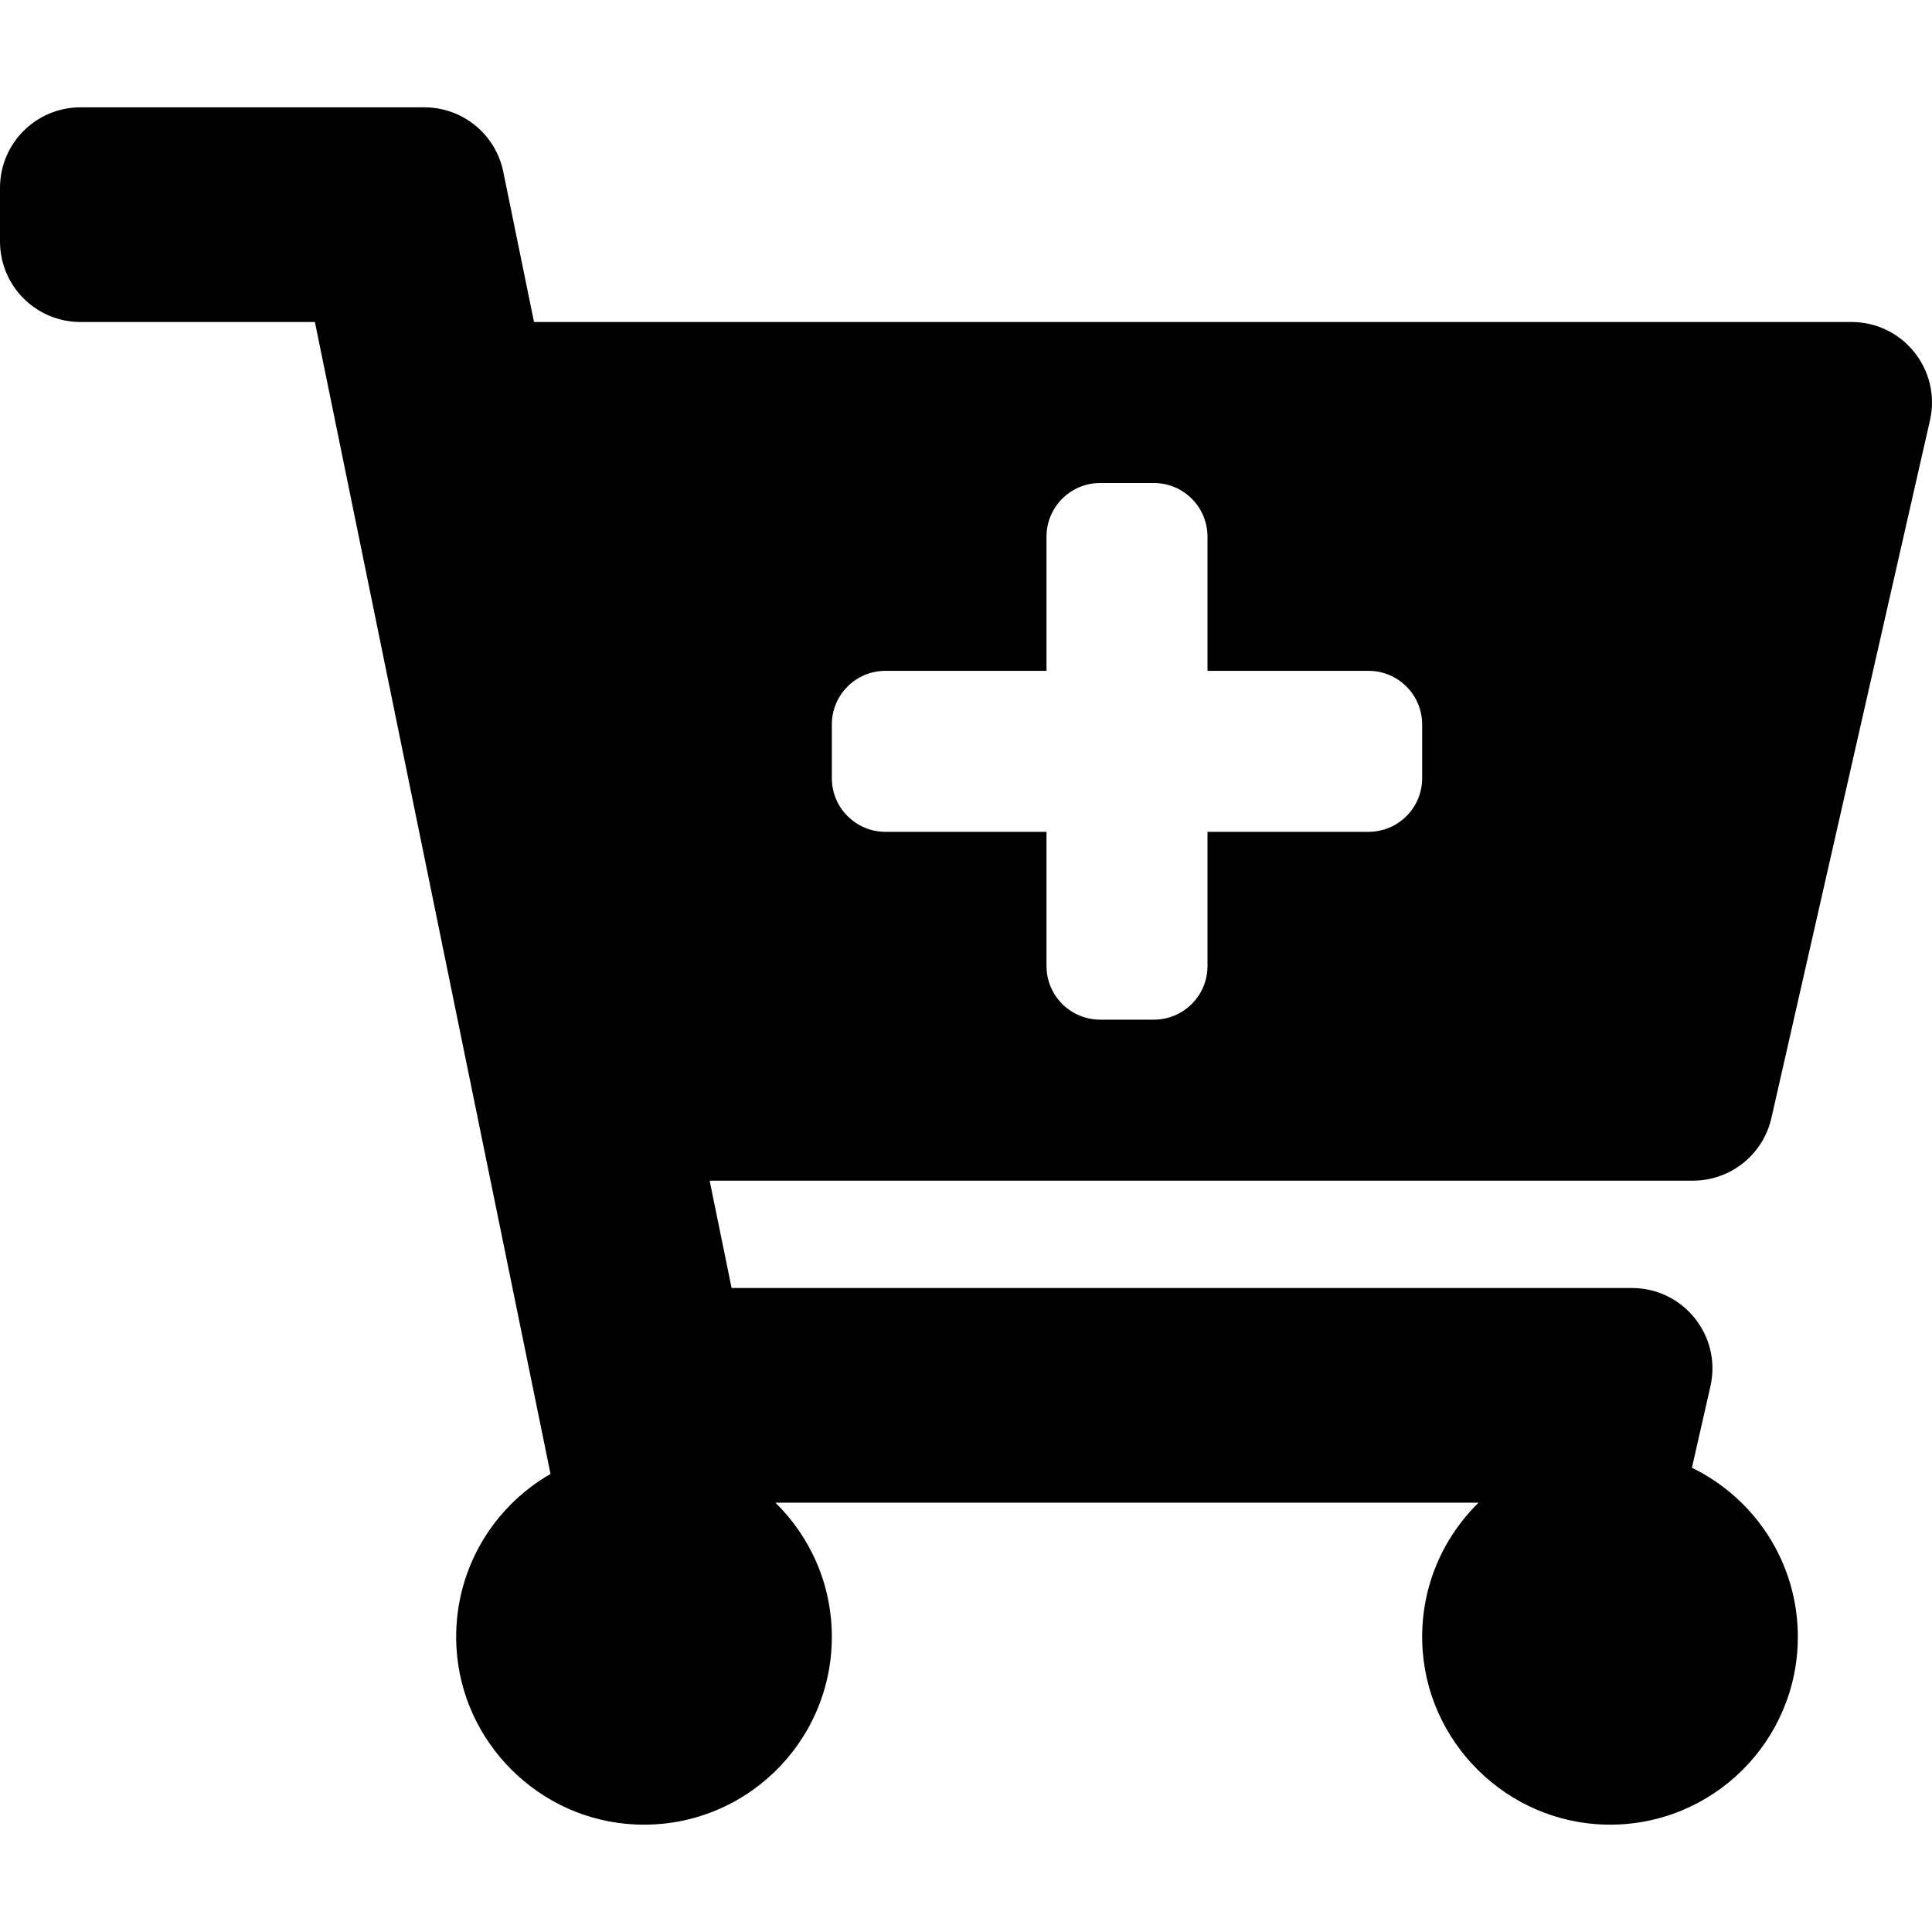
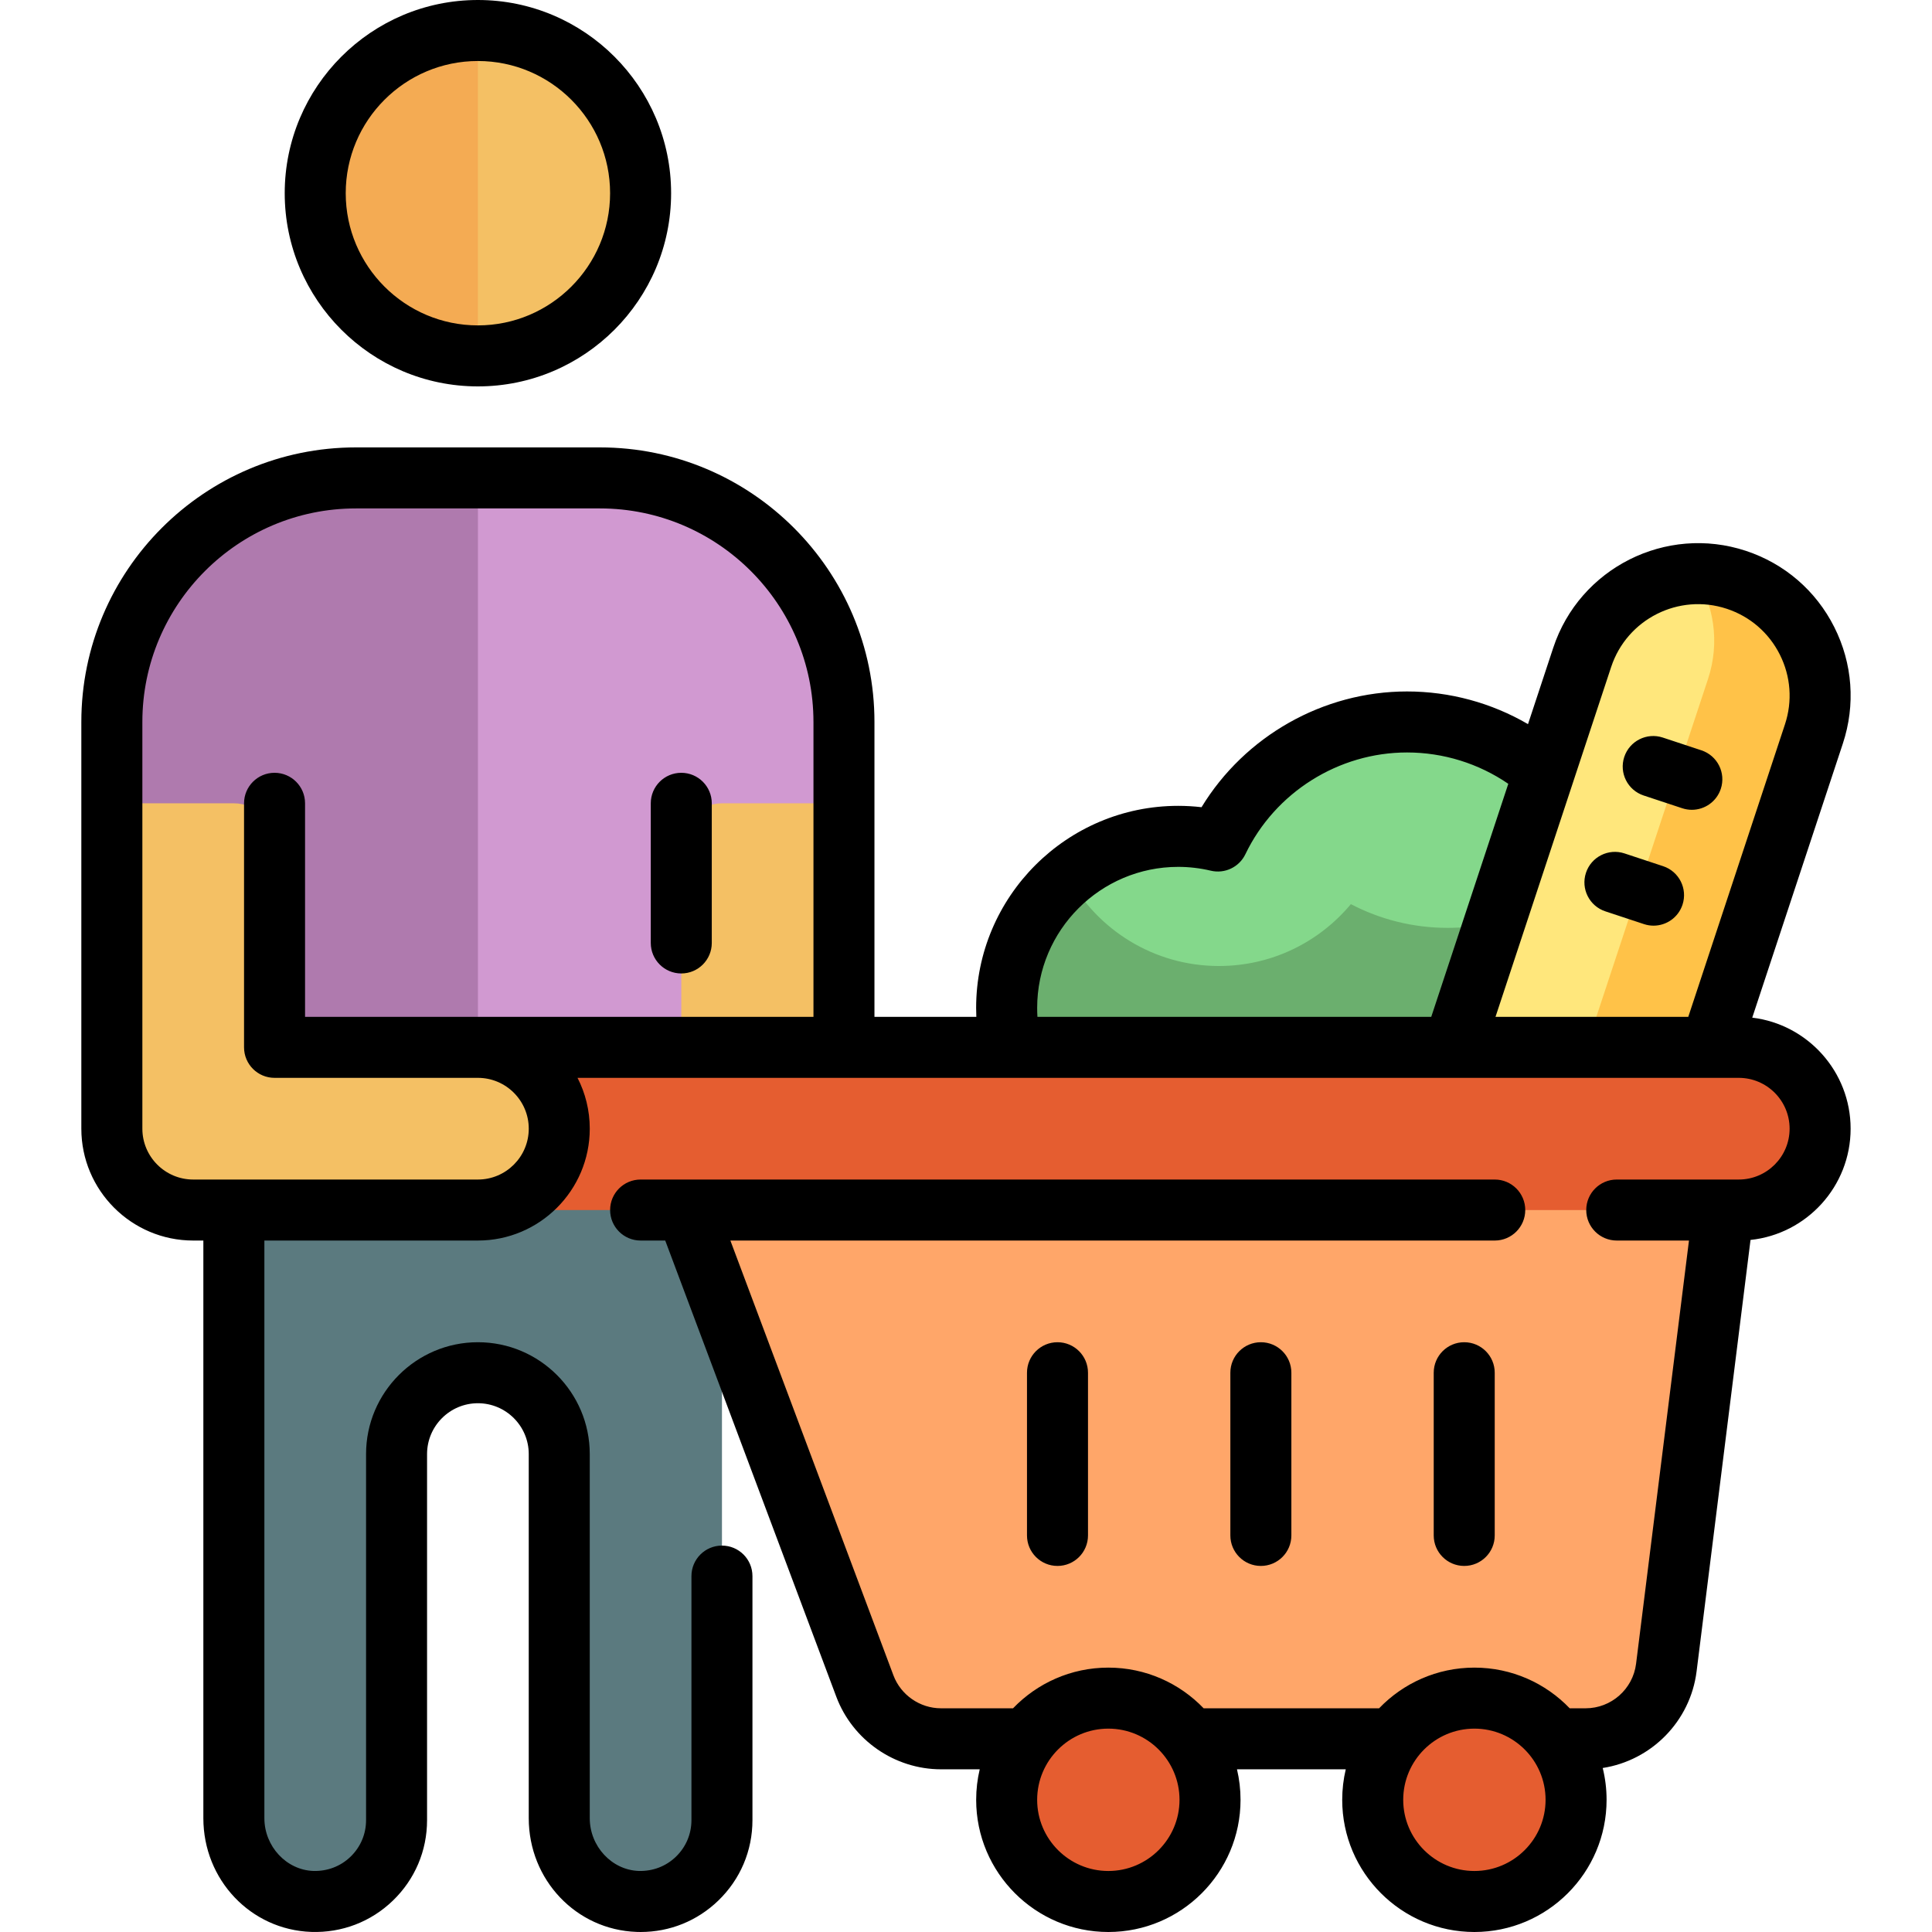
- <svg xmlns="http://www.w3.org/2000/svg" fill="#000000" width="800px" height="800px" viewBox="0 -32 576 576">
-   <path d="M504.717 320H211.572l6.545 32h268.418c15.401 0 26.816 14.301 23.403 29.319l-5.517 24.276C523.112 414.668 536 433.828 536 456c0 31.202-25.519 56.444-56.824 55.994-29.823-.429-54.35-24.631-55.155-54.447-.44-16.287 6.085-31.049 16.803-41.548H231.176C241.553 426.165 248 440.326 248 456c0 31.813-26.528 57.431-58.67 55.938-28.54-1.325-51.751-24.385-53.251-52.917-1.158-22.034 10.436-41.455 28.051-51.586L93.883 64H24C10.745 64 0 53.255 0 40V24C0 10.745 10.745 0 24 0h102.529c11.401 0 21.228 8.021 23.513 19.19L159.208 64H551.99c15.401 0 26.816 14.301 23.403 29.319l-47.273 208C525.637 312.246 515.923 320 504.717 320zM408 168h-48v-40c0-8.837-7.163-16-16-16h-16c-8.837 0-16 7.163-16 16v40h-48c-8.837 0-16 7.163-16 16v16c0 8.837 7.163 16 16 16h48v40c0 8.837 7.163 16 16 16h16c8.837 0 16-7.163 16-16v-40h48c8.837 0 16-7.163 16-16v-16c0-8.837-7.163-16-16-16z" />
+ <svg xmlns="http://www.w3.org/2000/svg" height="800px" width="800px" version="1.1" id="Layer_1" viewBox="0 0 511.999 511.999" xml:space="preserve">
+   <path style="fill:#5B7A7F;" d="M191.328,299.116v64.674v118.568c0,12.167-10.079,21.98-22.344,21.544  c-11.682-0.415-20.772-10.372-20.772-22.06v-96.494c0-11.906-9.651-21.558-21.558-21.558l0,0c-11.906,0-21.558,9.651-21.558,21.558  v97.011c0,12.167-10.079,21.98-22.344,21.544c-11.682-0.415-20.772-10.372-20.772-22.06V363.789v-64.674H191.328z" />
+   <path style="fill:#D199D1;" d="M223.665,191.326v107.789H29.644V191.326c0-35.718,28.955-64.674,64.674-64.674h64.674  C194.709,126.653,223.665,155.608,223.665,191.326z" />
+   <path style="fill:#AF7AAE;" d="M126.654,299.116H29.644V191.326c0-35.718,28.955-64.674,64.674-64.674h32.337V299.116z" />
+   <path style="fill:#F4C064;" d="M169.77,51.2c0,23.812-19.304,43.116-43.116,43.116S83.538,75.012,83.538,51.2  s19.304-43.116,43.116-43.116S169.77,27.388,169.77,51.2z M191.328,212.884c-5.953,0-10.779,4.826-10.779,10.779v64.674  c0,11.906,9.651,21.558,21.558,21.558s21.558-9.651,21.558-21.558v-75.453H191.328z" />
+   <path style="fill:#F4AB53;" d="M126.654,8.084v86.232c-23.812,0-43.116-19.304-43.116-43.116S102.842,8.084,126.654,8.084z" />
+   <path style="fill:#6BAF6E;" d="M428.465,246.906c0,30.695-24.883,55.579-55.579,55.579c-9.266,0-17.993-2.28-25.674-6.29  c-8.342,10.017-20.903,16.395-34.957,16.395c-25.115,0-45.474-20.359-45.474-45.474c0-25.115,20.359-45.474,45.474-45.474  c3.617,0,7.13,0.435,10.504,1.233c8.963-18.664,28.04-31.549,50.128-31.549C403.581,191.326,428.465,216.21,428.465,246.906z" />
+   <path style="fill:#84D88B;" d="M383.665,245.895c-9.266,0-17.993-2.28-25.674-6.29C349.649,249.622,337.088,256,323.034,256  c-17.247,0-32.252-9.603-39.96-23.754c7.898-6.616,18.072-10.604,29.181-10.604c3.617,0,7.13,0.435,10.504,1.233  c8.963-18.664,28.04-31.549,50.128-31.549c23.866,0,44.212,15.045,52.087,36.166C414.799,238.789,400.063,245.895,383.665,245.895z" />
+   <path style="fill:#FFC248;" d="M371.946,317.49l47.365-143.279c5.605-16.956,23.896-26.158,40.852-20.553l0,0  c16.956,5.605,26.158,23.896,20.553,40.852l-47.365,143.279c-5.605,16.956-23.896,26.158-40.852,20.553l0,0  C375.542,352.737,366.34,334.447,371.946,317.49z" />
+   <path style="fill:#FFE77C;" d="M375.625,345.384c-5.223-7.966-6.901-18.149-3.679-27.895l47.365-143.279  c4.376-13.24,16.486-21.751,29.657-22.179c5.222,7.966,6.901,18.149,3.679,27.895l-47.365,143.279  C400.905,336.445,388.795,344.958,375.625,345.384z" />
+   <path style="fill:#FFA669;" d="M229.197,446.811L169.77,288.337h291.032l-19.197,153.58c-1.348,10.789-10.519,18.884-21.392,18.884  H249.383C240.397,460.8,232.353,455.226,229.197,446.811z" />
+   <path style="fill:#E55D30;" d="M417.686,476.968c0,14.882-12.065,26.947-26.947,26.947s-26.947-12.065-26.947-26.947  c0-14.883,12.065-26.947,26.947-26.947S417.686,462.086,417.686,476.968z M293.728,450.021c-14.883,0-26.947,12.065-26.947,26.947  c0,14.882,12.065,26.947,26.947,26.947s26.947-12.065,26.947-26.947C320.675,462.086,308.61,450.021,293.728,450.021z   M460.801,277.558H126.654c-11.906,0-21.558,9.651-21.558,21.558l0,0c0,11.906,9.651,21.558,21.558,21.558h334.147  c11.906,0,21.558-9.651,21.558-21.558l0,0C482.359,287.209,472.708,277.558,460.801,277.558z" />
+   <path style="fill:#F4C064;" d="M148.212,299.116L148.212,299.116c0,11.906-9.651,21.558-21.558,21.558H51.201  c-11.906,0-21.558-9.651-21.558-21.558v-86.232H61.98c5.953,0,10.779,4.826,10.779,10.779v53.895h53.895  C138.56,277.558,148.212,287.209,148.212,299.116z" />
+   <path d="M188.629,212.884v37.008c0,4.466-3.62,8.084-8.084,8.084c-4.465,0-8.084-3.618-8.084-8.084v-37.008  c0-4.466,3.62-8.084,8.084-8.084C185.009,204.8,188.629,208.418,188.629,212.884z M75.453,51.2c0-28.231,22.968-51.2,51.199-51.2  s51.199,22.969,51.199,51.2s-22.969,51.2-51.199,51.2S75.453,79.431,75.453,51.2z M91.62,51.2c0,19.317,15.715,35.032,35.03,35.032  s35.031-15.715,35.031-35.032s-15.714-35.032-35.029-35.032S91.62,31.883,91.62,51.2z M272.163,363.788v43.116  c0,4.466,3.62,8.084,8.084,8.084c4.465,0,8.084-3.618,8.084-8.084v-43.116c0-4.466-3.62-8.084-8.084-8.084  C275.783,355.704,272.163,359.324,272.163,363.788z M440.742,229.547l-10.234-3.384c-4.243-1.398-8.812,0.9-10.213,5.138  c-1.401,4.24,0.899,8.813,5.138,10.214l10.234,3.383c0.843,0.278,1.698,0.411,2.538,0.411c3.392,0,6.551-2.153,7.675-5.549  C447.28,235.521,444.98,230.948,440.742,229.547z M326.057,363.788v43.116c0,4.466,3.62,8.084,8.084,8.084s8.084-3.618,8.084-8.084  v-43.116c0-4.466-3.62-8.084-8.084-8.084S326.057,359.324,326.057,363.788z M388.034,355.704c-4.465,0-8.084,3.618-8.084,8.084  v43.116c0,4.466,3.62,8.084,8.084,8.084c4.465,0,8.084-3.618,8.084-8.084v-43.116C396.118,359.324,392.498,355.704,388.034,355.704z   M490.432,299.115c0,15.293-11.64,27.919-26.527,29.48l-14.29,114.323c-1.659,13.276-12.002,23.625-24.881,25.618  c0.67,2.702,1.026,5.525,1.026,8.431c0,19.317-15.715,35.032-35.031,35.032s-35.03-15.715-35.03-35.032  c0-2.781,0.326-5.489,0.942-8.084h-28.829c0.616,2.596,0.942,5.303,0.942,8.084c0,19.317-15.715,35.032-35.03,35.032  s-35.03-15.715-35.03-35.032c0-2.781,0.326-5.489,0.942-8.084h-10.254c-12.287,0-23.44-7.73-27.754-19.234l-45.334-120.892h-6.523  c-4.465,0-8.084-3.618-8.084-8.084s3.62-8.084,8.084-8.084h11.938c0.124-0.002,0.249-0.002,0.374,0h214.04  c4.465,0,8.084,3.618,8.084,8.084s-3.62,8.084-8.084,8.084H193.558l43.204,115.214c1.961,5.23,7.031,8.743,12.616,8.743h19.088  c6.379-6.64,15.343-10.779,25.256-10.779s18.877,4.139,25.256,10.779h46.497c6.379-6.64,15.343-10.779,25.256-10.779  c9.913,0,18.877,4.139,25.256,10.779h4.218c6.781,0,12.528-5.074,13.37-11.802l14.019-112.156h-19.141  c-4.465,0-8.084-3.618-8.084-8.084c0-4.466,3.62-8.084,8.084-8.084h28.168c0.078-0.001,0.155-0.001,0.233,0h3.935  c7.429,0,13.474-6.044,13.474-13.474s-6.044-13.474-13.474-13.474h-7.35c-0.125,0.002-0.249,0.002-0.374,0h-67.74  c-0.125,0.002-0.249,0.002-0.374,0H153.05c2.073,4.044,3.243,8.625,3.243,13.474c0,16.344-13.297,29.642-29.641,29.642H70.063  v153.083c0,7.455,5.821,13.727,12.975,13.982c3.712,0.103,7.2-1.207,9.853-3.768c2.656-2.563,4.119-6.007,4.119-9.697v-97.011  c0-16.344,13.297-29.642,29.641-29.642s29.641,13.298,29.641,29.642v96.493c0,7.455,5.821,13.727,12.975,13.982  c3.709,0.103,7.2-1.207,9.853-3.768c2.656-2.563,4.119-6.007,4.119-9.697v-64.674c0-4.466,3.62-8.084,8.084-8.084  c4.465,0,8.084,3.618,8.084,8.084v64.674c0,8.118-3.218,15.693-9.059,21.33c-5.578,5.383-12.846,8.312-20.566,8.313  c-0.362,0-0.725-0.008-1.09-0.021c-16.02-0.57-28.569-13.809-28.569-30.14v-96.493c0-7.43-6.044-13.474-13.474-13.474  c-7.429,0-13.474,6.044-13.474,13.474v97.011c0,8.118-3.218,15.693-9.059,21.33c-5.84,5.635-13.542,8.573-21.656,8.292  c-16.02-0.57-28.569-13.809-28.569-30.14V328.756h-2.695c-16.344,0-29.641-13.298-29.641-29.642V191.324  c0-40.119,32.639-72.758,72.756-72.758h64.672c40.118,0,72.756,32.639,72.756,72.758v78.147h26.998  c-0.034-0.786-0.052-1.572-0.052-2.357c0-29.531,24.025-53.557,53.556-53.557c2.059,0,4.122,0.121,6.177,0.36  c11.452-18.814,32.201-30.675,54.456-30.675c11.335,0,22.393,3.025,32.062,8.66l6.686-20.23  c6.996-21.161,29.905-32.684,51.064-25.691c10.251,3.389,18.569,10.568,23.42,20.212c4.853,9.645,5.658,20.602,2.269,30.854  l-24.013,72.64C479.032,271.459,490.432,283.98,490.432,299.115z M215.575,191.326c0-31.203-25.385-56.589-56.588-56.589H94.315  c-31.203,0-56.587,25.385-56.587,56.589v107.789c0,7.43,6.044,13.474,13.474,13.474h75.45c7.429,0,13.474-6.044,13.474-13.474  s-6.044-13.474-13.474-13.474H72.758c-4.465,0-8.084-3.618-8.084-8.084v-64.674c0-4.466,3.62-8.084,8.084-8.084  s8.084,3.618,8.084,8.084v56.589h134.734v-78.147H215.575z M399.712,207.715c-7.861-5.385-17.213-8.304-26.834-8.304  c-18.157,0-34.972,10.584-42.84,26.965c-1.645,3.424-5.451,5.239-9.148,4.368c-2.849-0.674-5.756-1.015-8.643-1.015  c-20.616,0-37.389,16.773-37.389,37.389c0,0.786,0.024,1.574,0.073,2.357h104.364L399.712,207.715z M473.029,191.971  c2.034-6.149,1.55-12.725-1.361-18.511c-2.911-5.787-7.902-10.094-14.053-12.127c-12.699-4.202-26.442,2.717-30.639,15.415  l-10.075,30.476c-0.028,0.092-0.058,0.182-0.089,0.273l-20.488,61.976h51.086L473.029,191.971z M312.583,476.967  c0-10.401-8.461-18.863-18.863-18.863s-18.863,8.463-18.863,18.863s8.461,18.863,18.863,18.863S312.583,487.368,312.583,476.967z   M409.592,476.967c0-10.401-8.461-18.863-18.863-18.863s-18.863,8.463-18.863,18.863s8.461,18.863,18.863,18.863  S409.592,487.368,409.592,476.967z M450.891,198.844l-10.234-3.384c-4.242-1.398-8.812,0.901-10.213,5.138  c-1.401,4.24,0.899,8.813,5.138,10.214l10.234,3.384c0.843,0.278,1.698,0.411,2.538,0.411c3.392,0,6.551-2.153,7.675-5.549  C457.431,204.817,455.13,200.245,450.891,198.844z" />
</svg>
